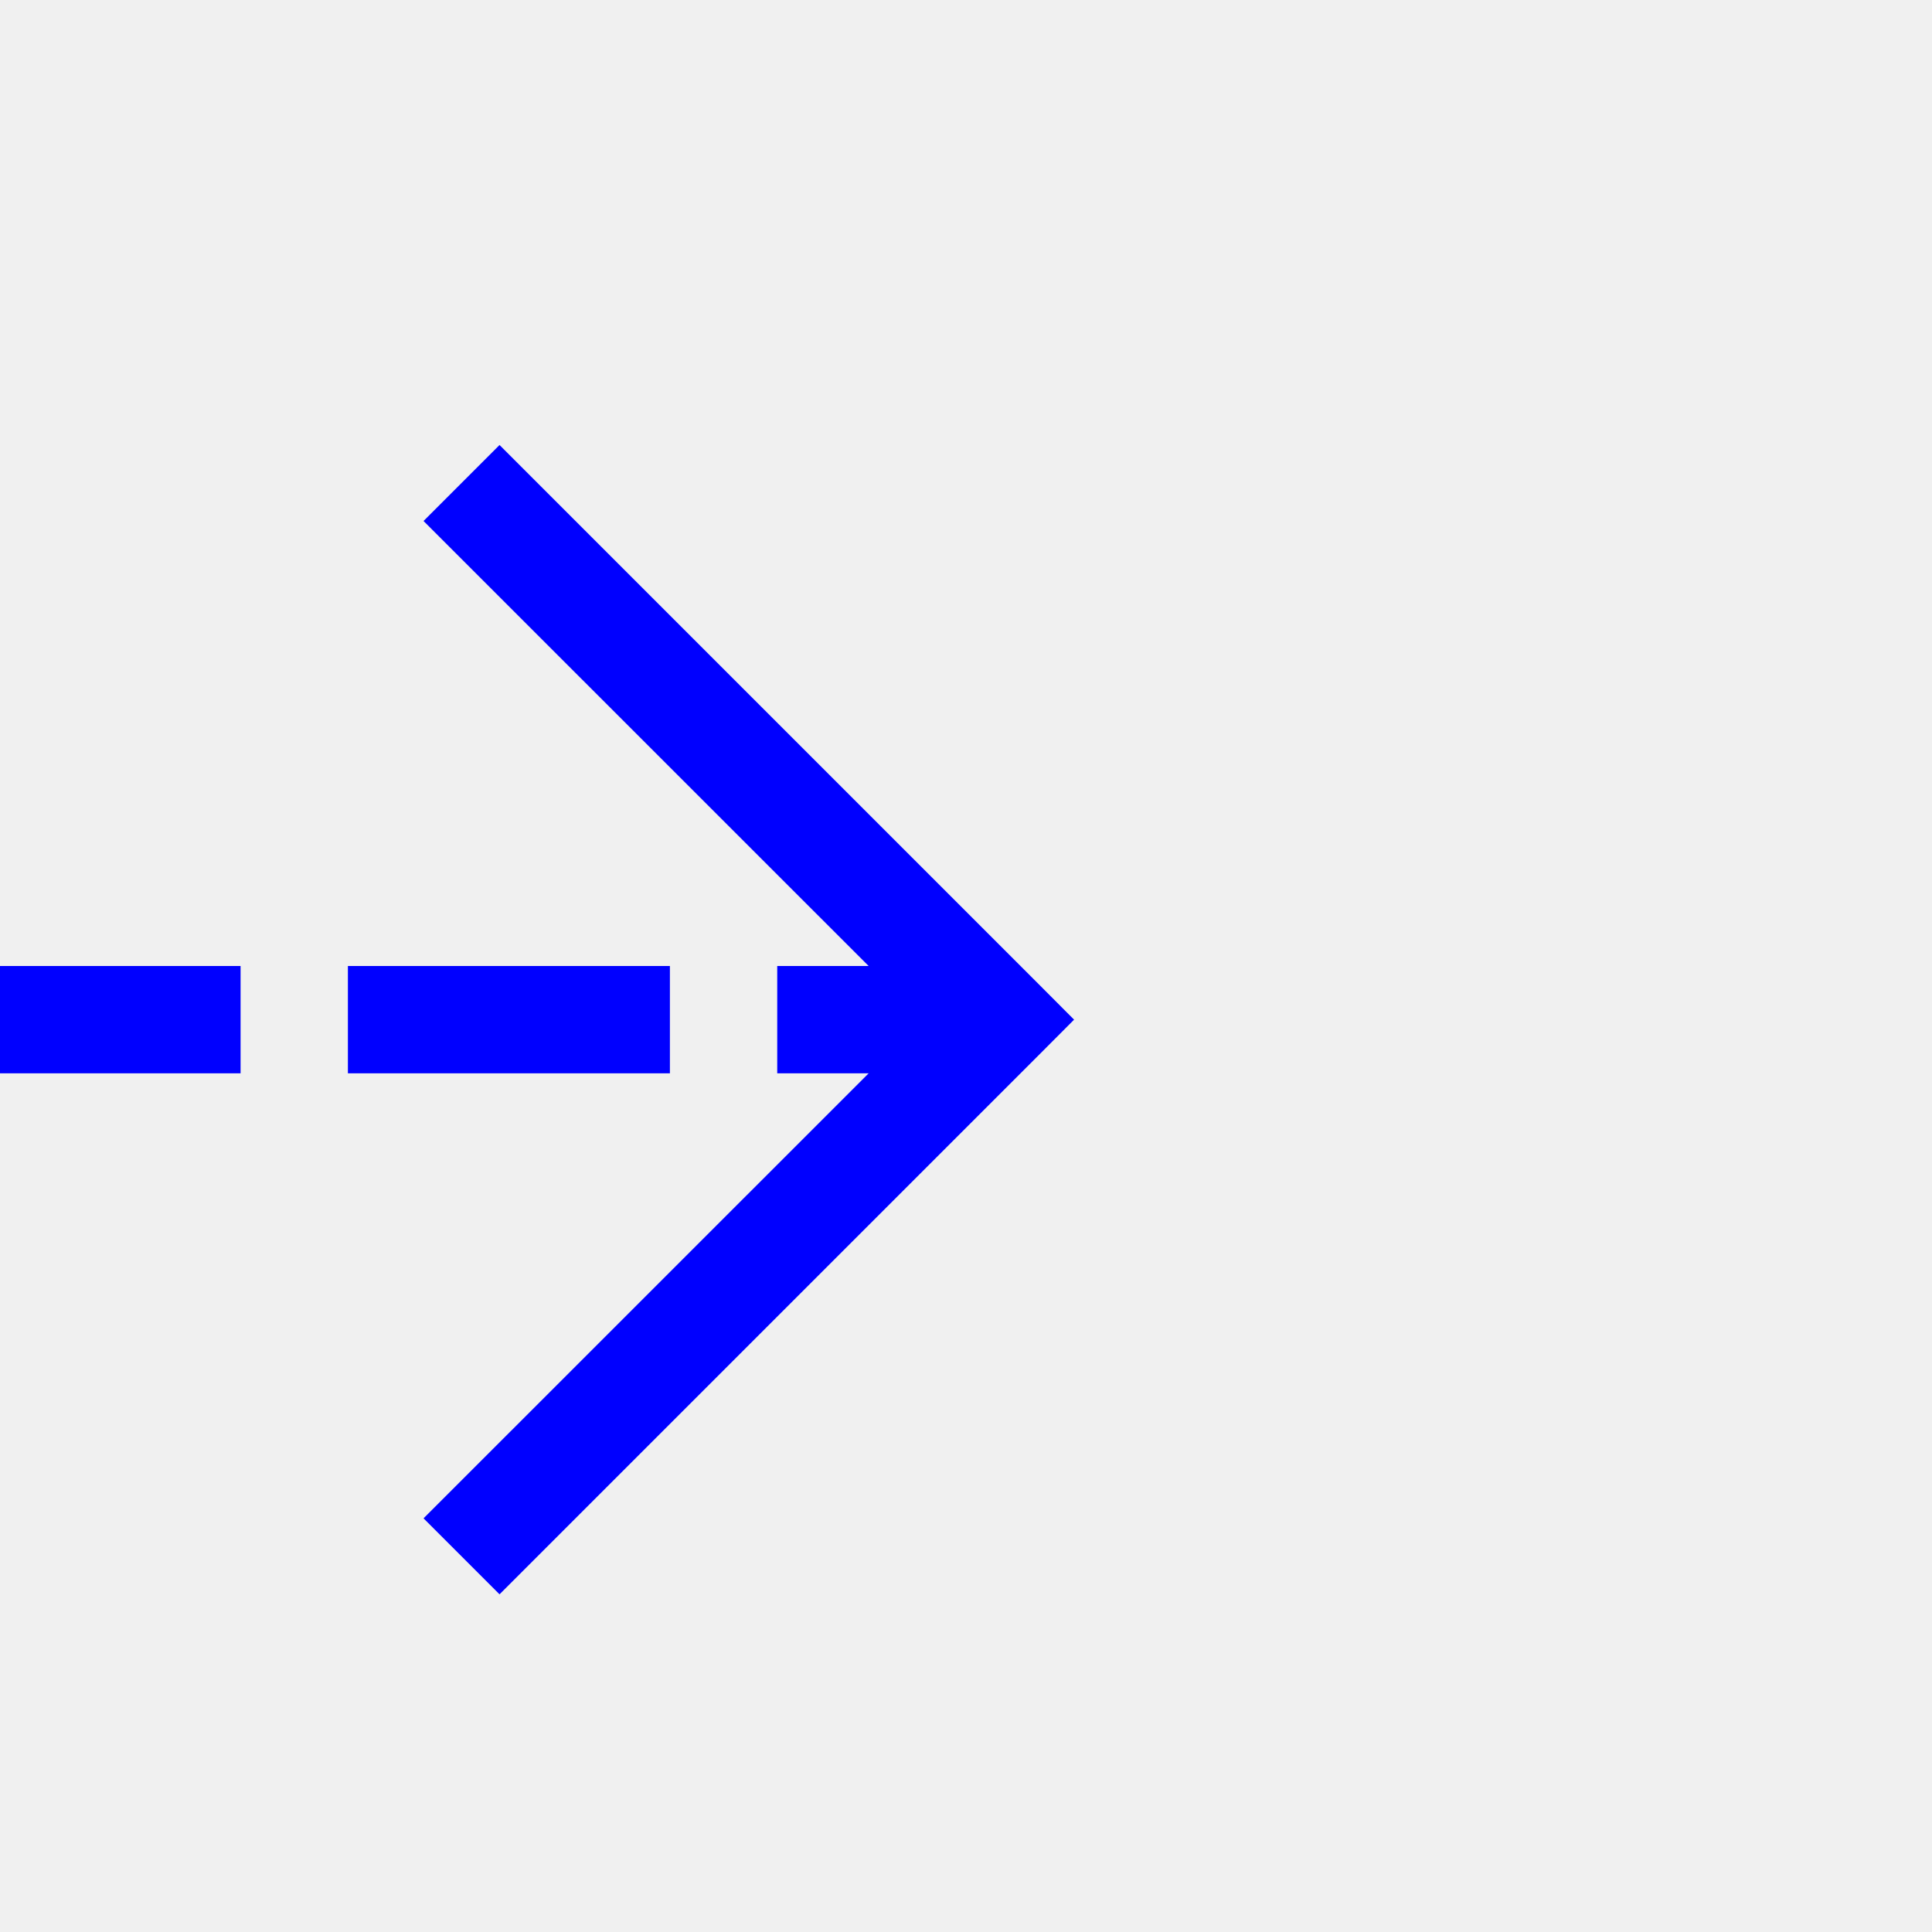
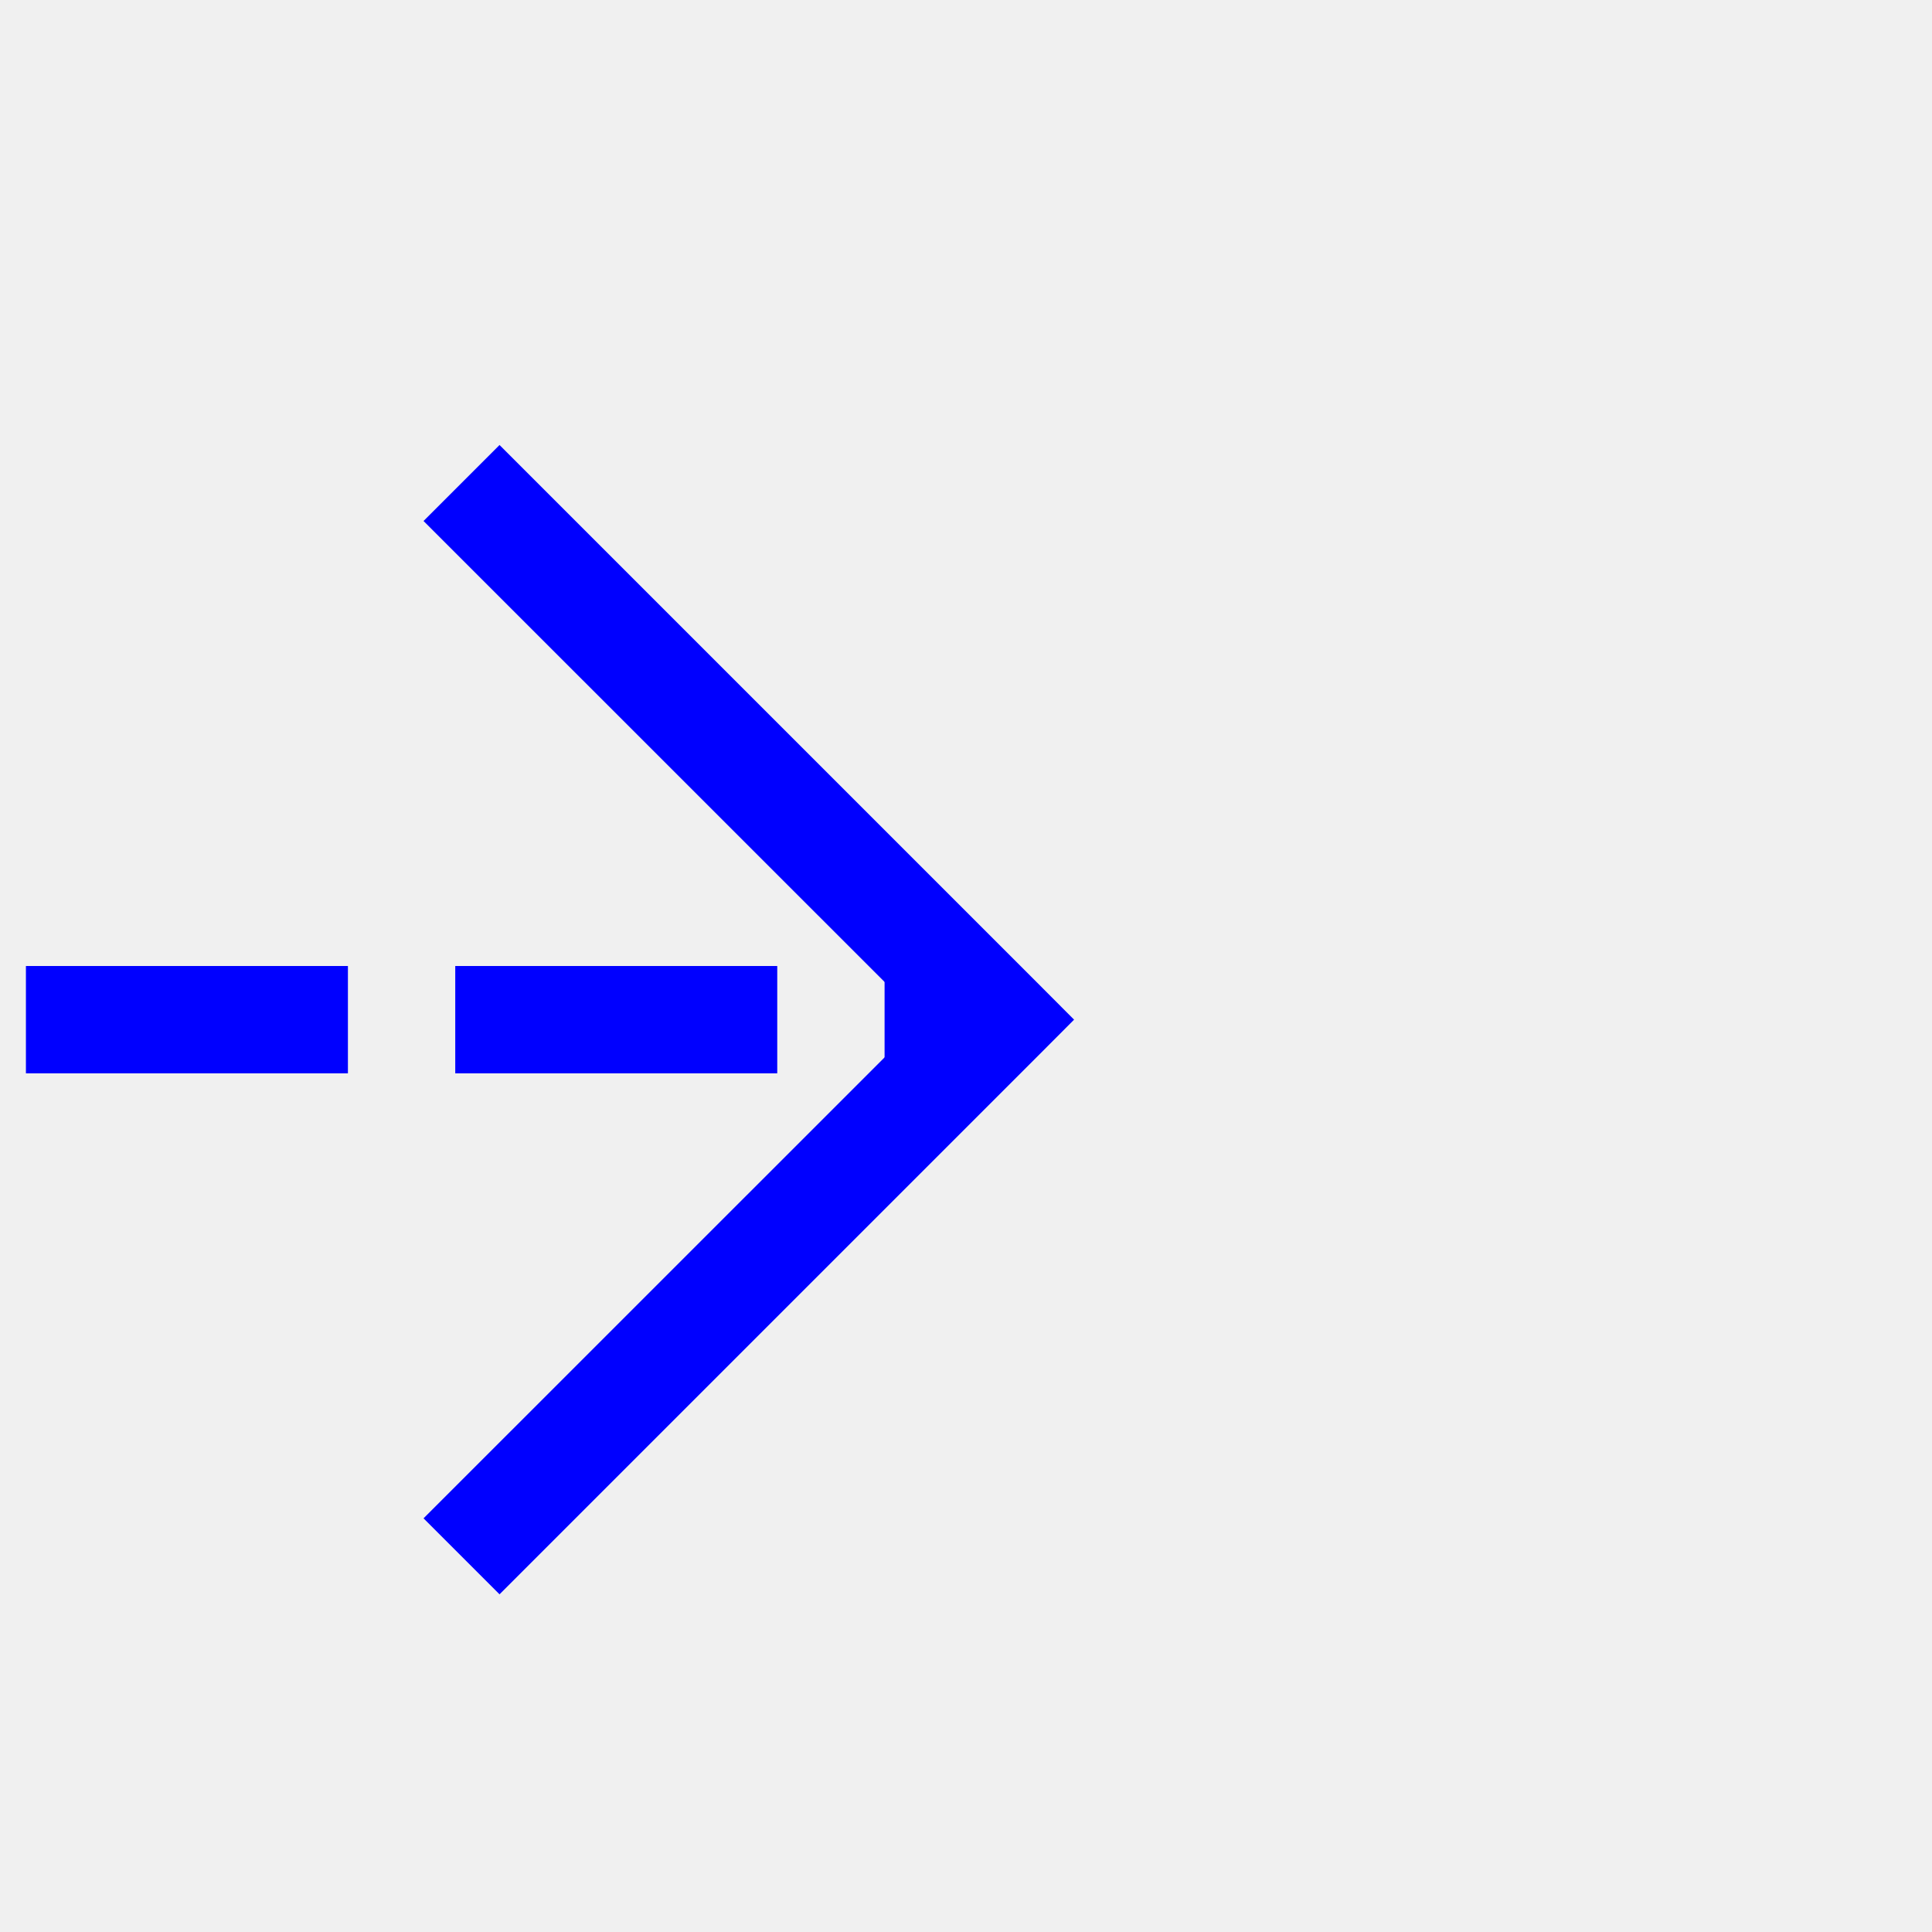
- <svg xmlns="http://www.w3.org/2000/svg" version="1.1" width="18px" height="18px" preserveAspectRatio="xMinYMid meet" viewBox="90 1007  18 16">
+ <svg xmlns="http://www.w3.org/2000/svg" version="1.1" width="18px" height="18px" preserveAspectRatio="xMinYMid meet" viewBox="625 276  18 16">
  <defs>
-     <mask fill="white" id="clip627">
-       <path d="M 2 782  L 122 782  L 122 828  L 2 828  Z M 2 608  L 122 608  L 122 1024  L 2 1024  Z " fill-rule="evenodd" />
+     <mask fill="white" id="clip543">
+       <path d="M 484 459  L 596 459  L 596 505  L 484 505  Z M 464 275  L 644 275  L 644 702  L 464 702  Z " fill-rule="evenodd" />
    </mask>
  </defs>
-   <path d="M 116 611.5  L 67 611.5  A 5 5 0 0 0 62.5 616.5 L 62.5 1010  A 5 5 0 0 0 67.5 1015.5 L 99 1015.5  " stroke-width="1" stroke-dasharray="3,1" stroke="#0000ff" fill="none" mask="url(#clip627)" />
-   <path d="M 93.946 1010.854  L 98.593 1015.5  L 93.946 1020.146  L 94.654 1020.854  L 99.654 1015.854  L 100.007 1015.5  L 99.654 1015.146  L 94.654 1010.146  L 93.946 1010.854  Z " fill-rule="nonzero" fill="#0000ff" stroke="none" mask="url(#clip627)" />
+   <path d="M 464 699.5  L 535 699.5  A 5 5 0 0 0 540.5 694.5 L 540.5 289  A 5 5 0 0 1 545.5 284.5 L 634 284.5  " stroke-width="1" stroke-dasharray="3,1" stroke="#0000ff" fill="none" mask="url(#clip543)" />
+   <path d="M 628.946 279.854  L 633.593 284.5  L 628.946 289.146  L 629.654 289.854  L 634.654 284.854  L 635.007 284.5  L 634.654 284.146  L 629.654 279.146  L 628.946 279.854  Z " fill-rule="nonzero" fill="#0000ff" stroke="none" mask="url(#clip543)" />
</svg>
